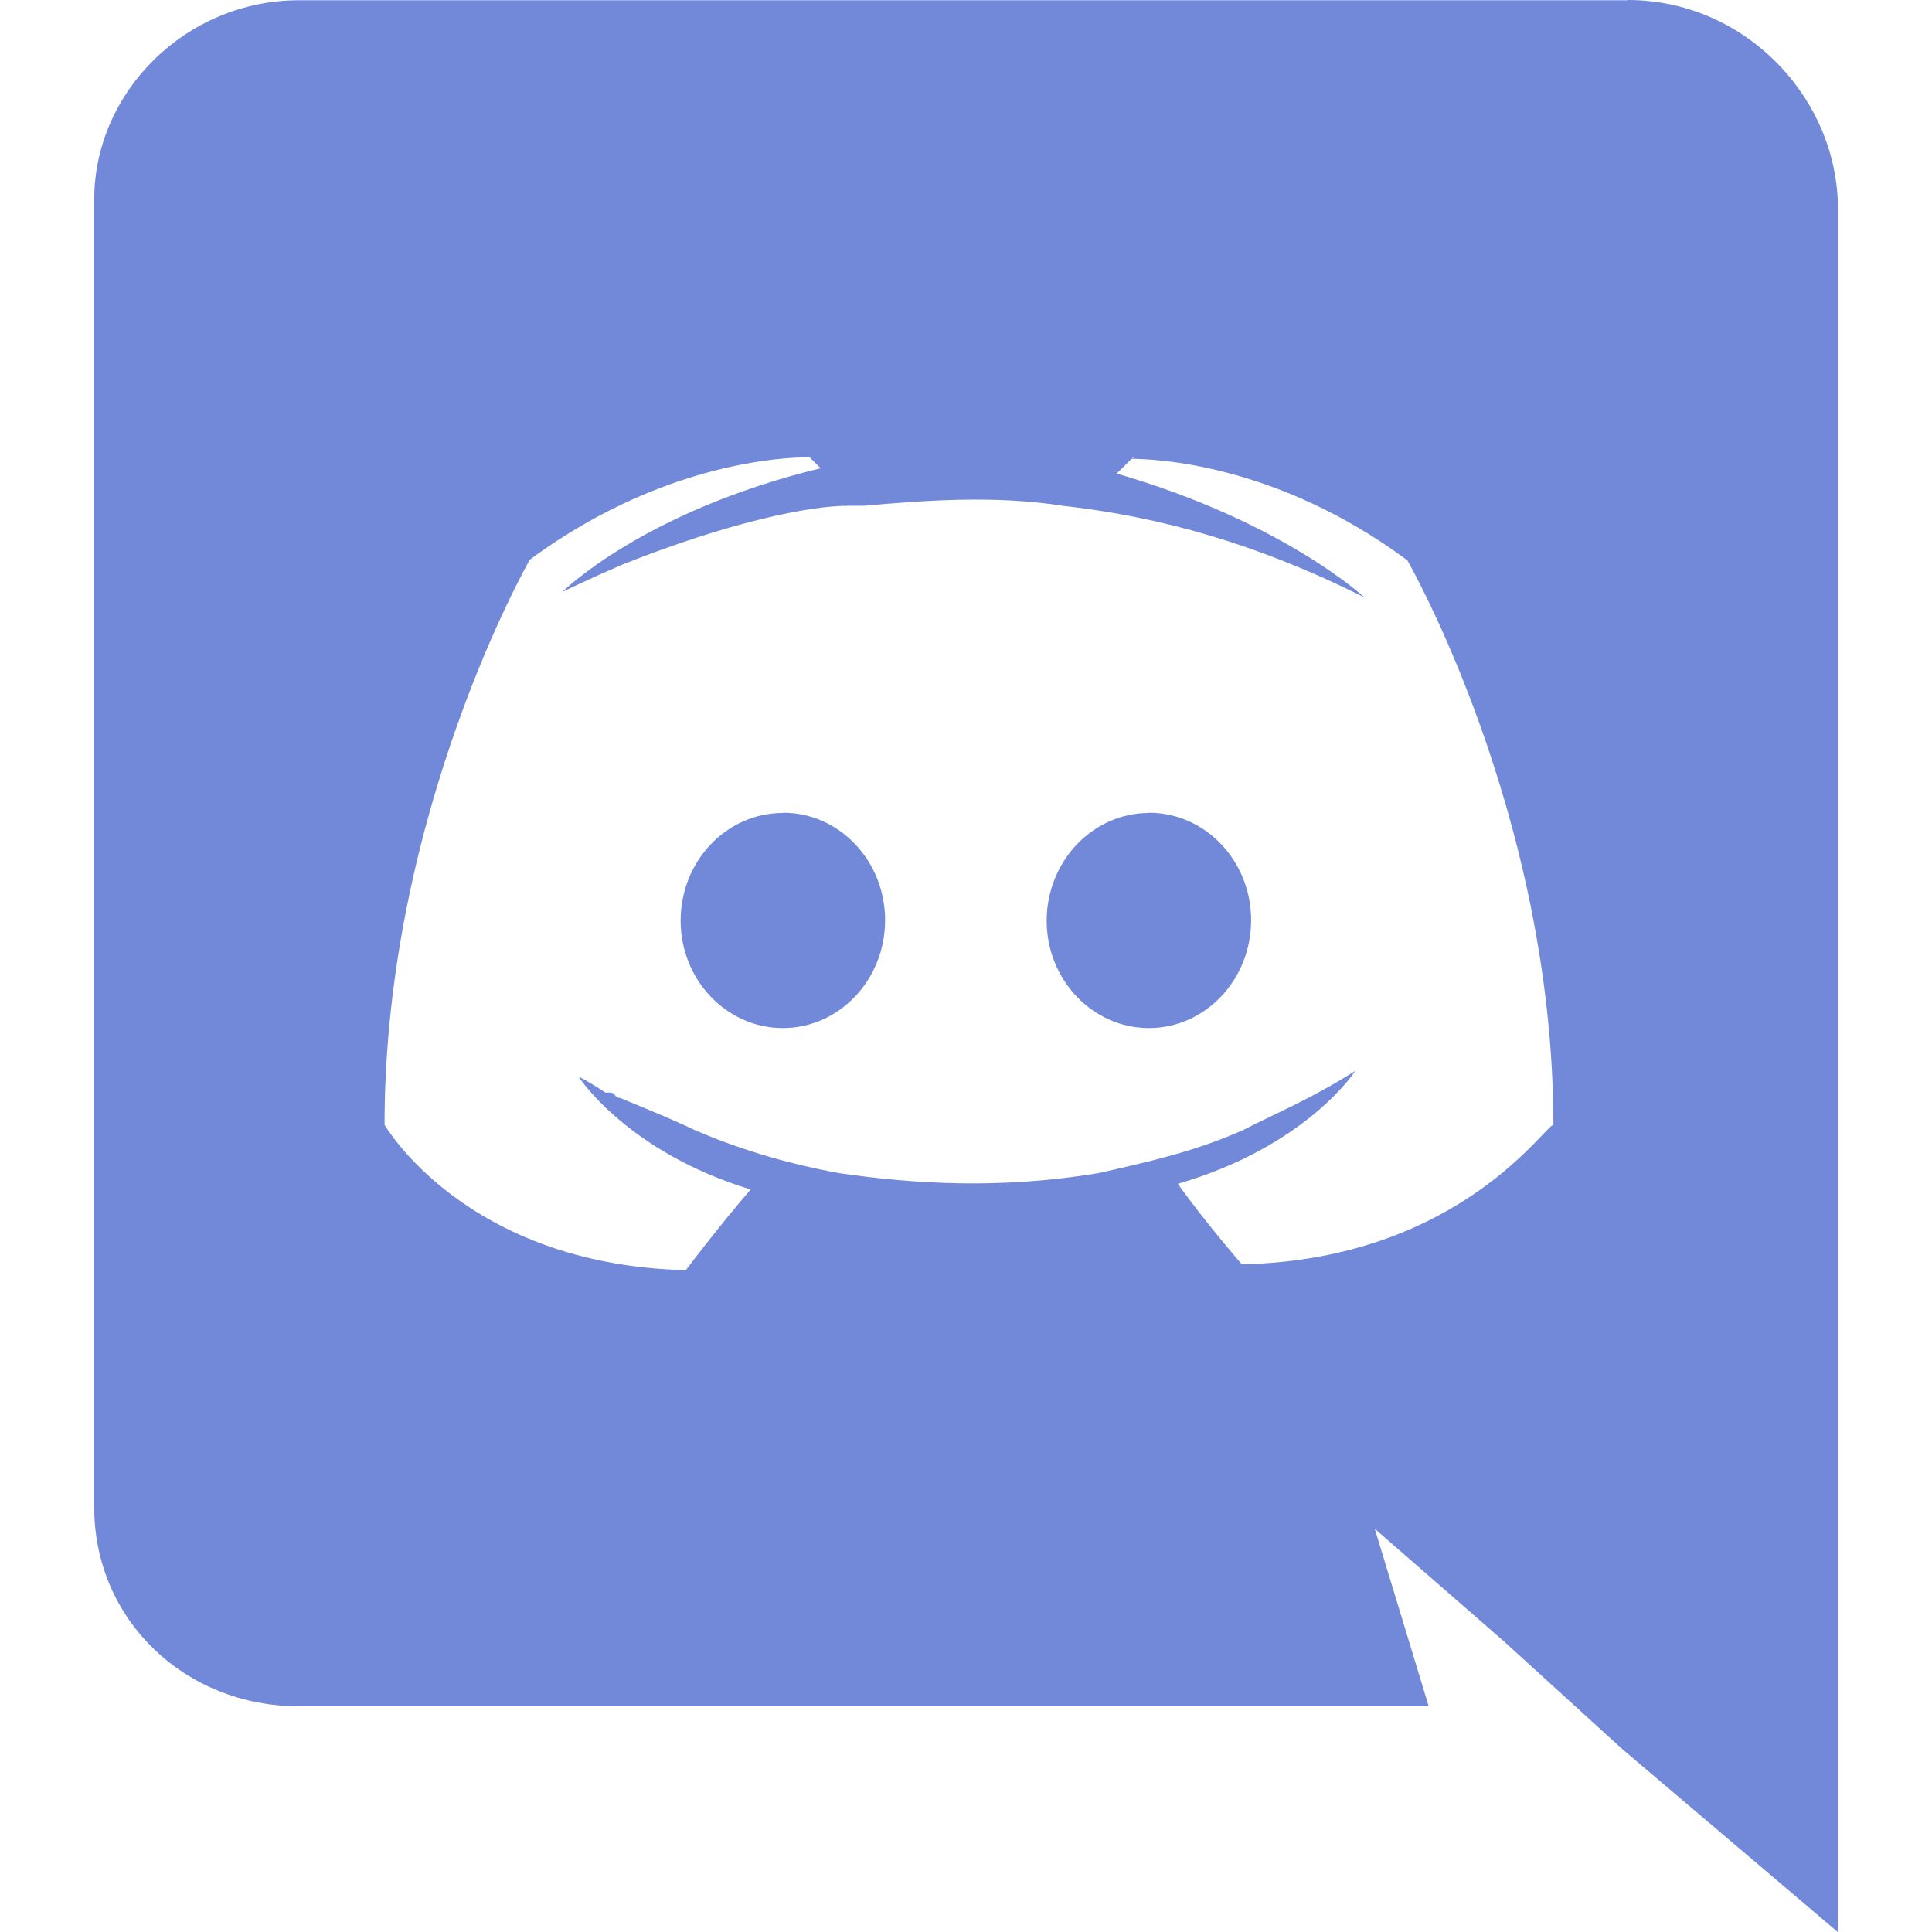
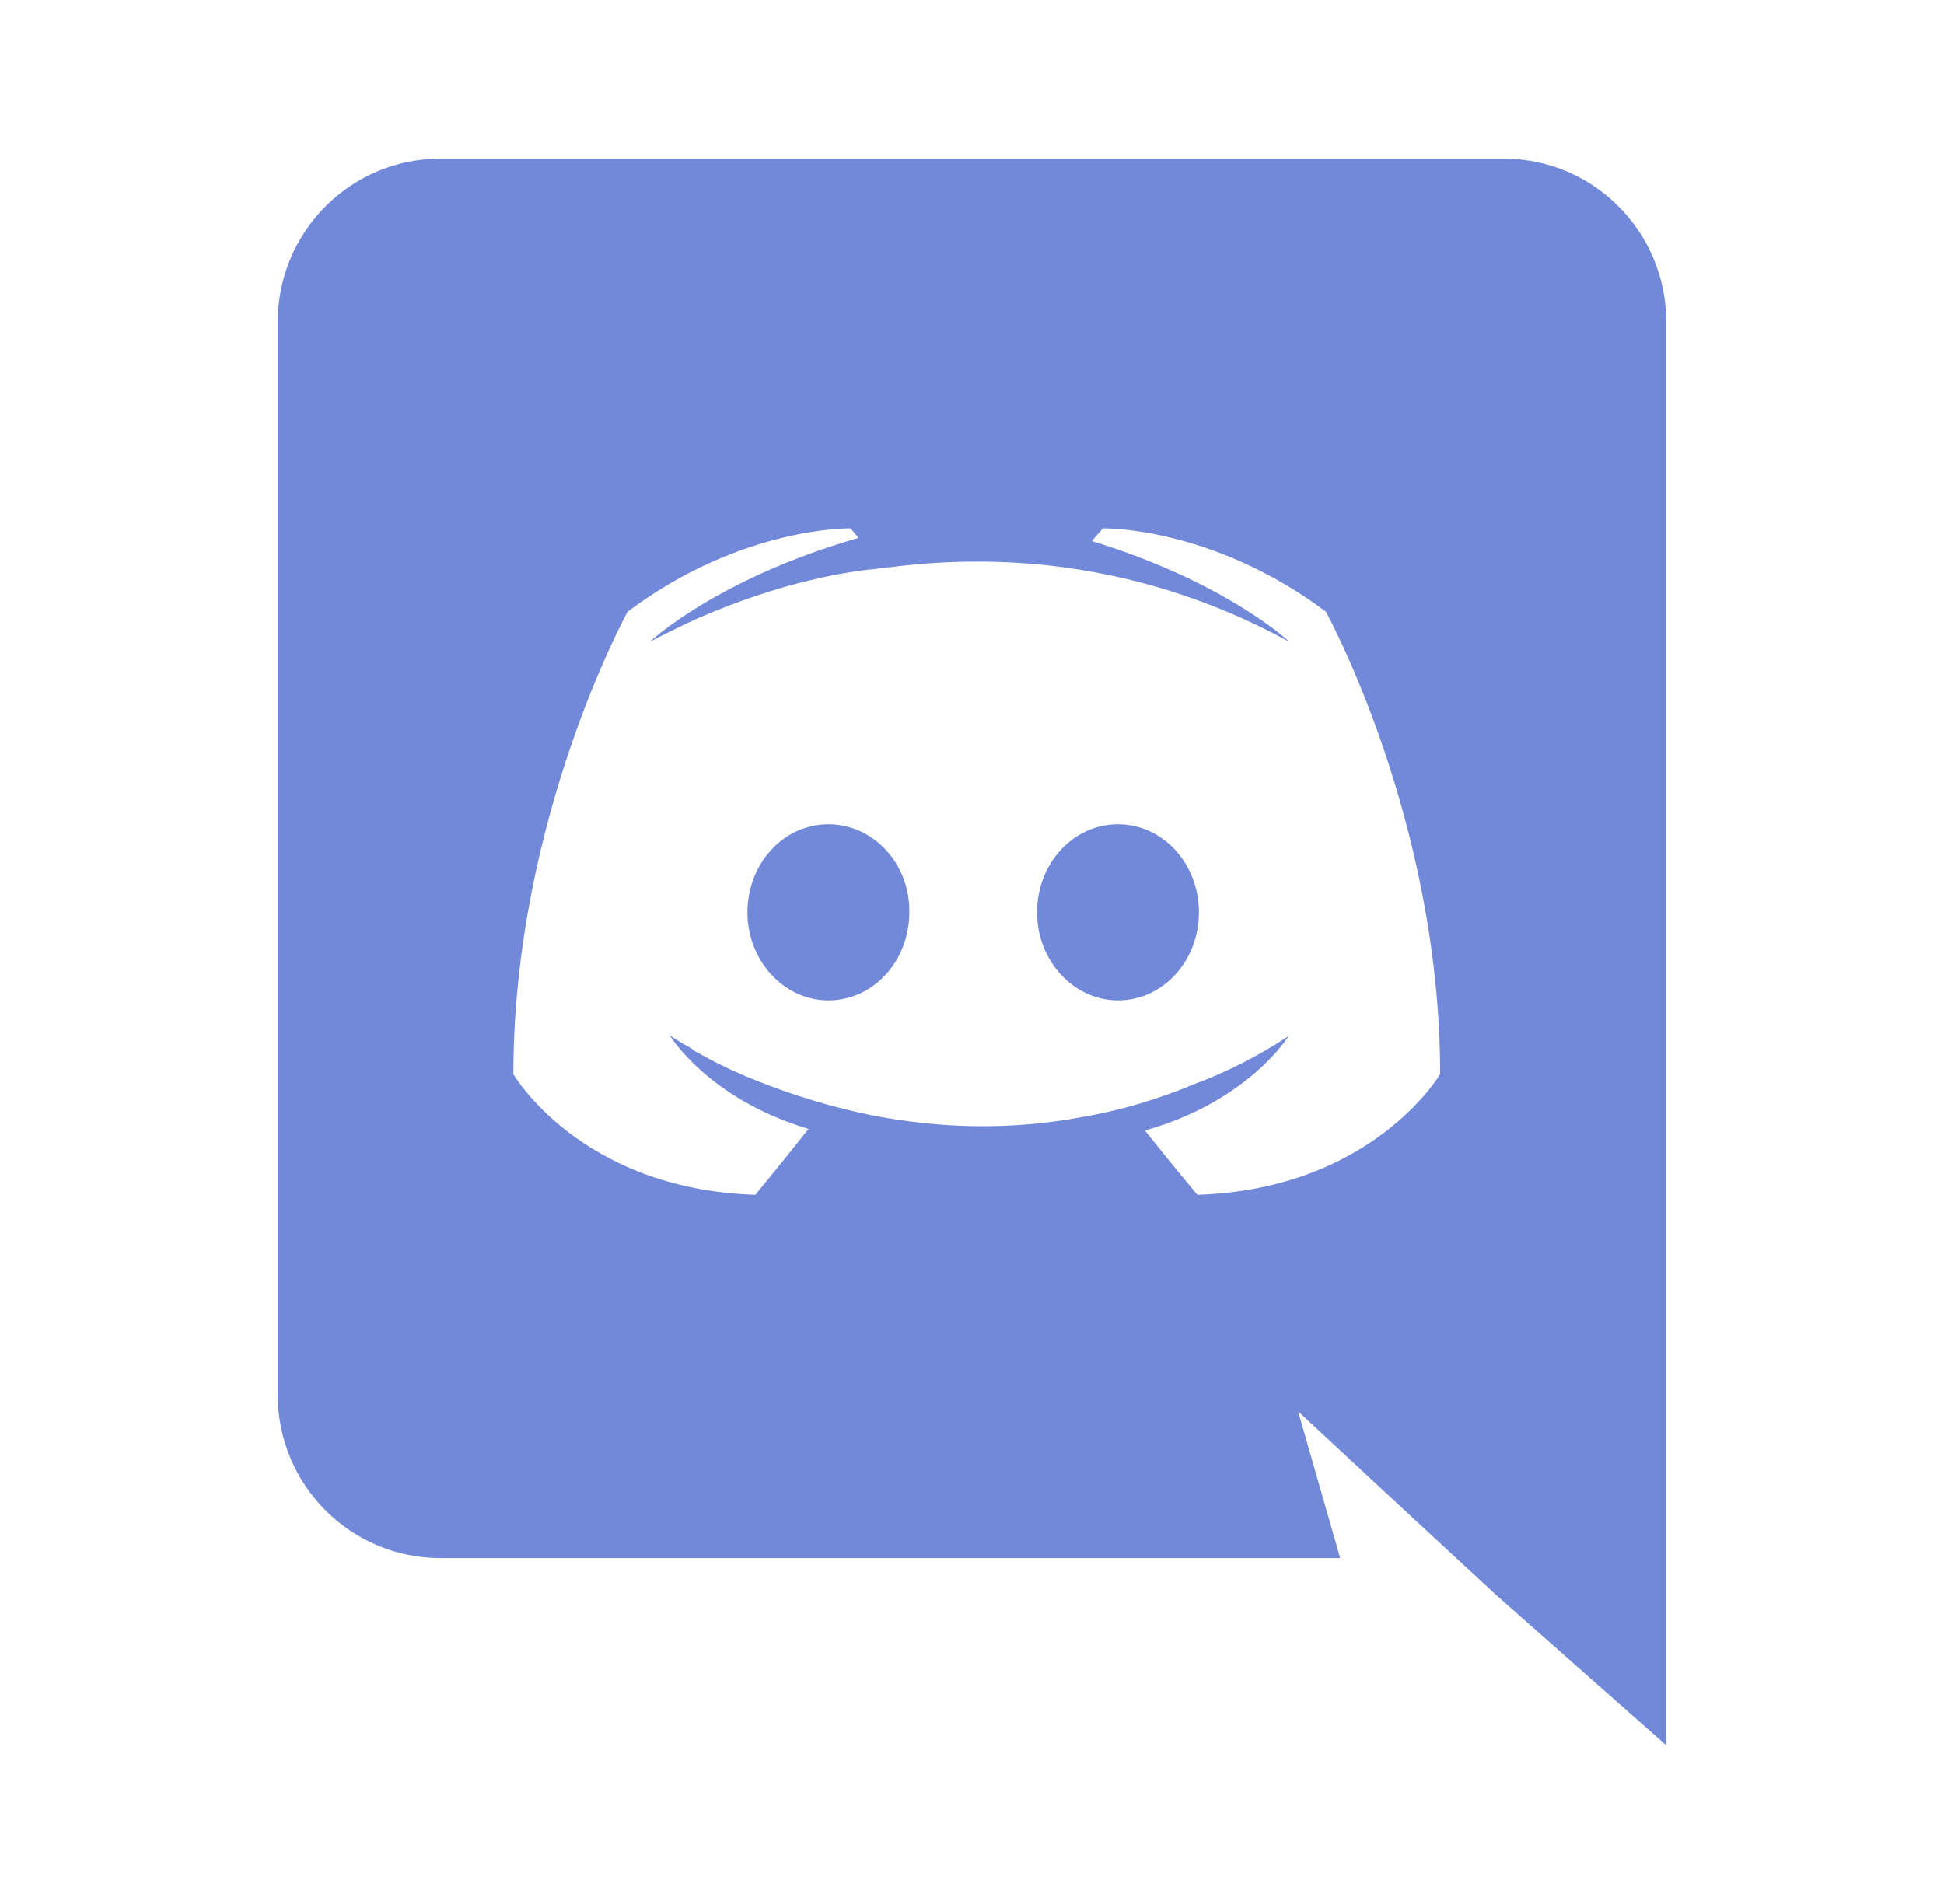
- <svg xmlns="http://www.w3.org/2000/svg" role="img" viewBox="0 0 24 24">
-   <path d="M20.222 0c1.406 0 2.54 1.137 2.607 2.475V24l-2.677-2.273-1.47-1.338-1.604-1.398.67 2.205H3.71c-1.402 0-2.54-1.065-2.54-2.476V2.48C1.17 1.142 2.31.003 3.715.003h16.5L20.222 0zm-6.118 5.683h-.03l-.202.2c2.073.6 3.076 1.537 3.076 1.537-1.336-.668-2.54-1.002-3.744-1.137-.87-.135-1.74-.064-2.475 0h-.2c-.47 0-1.47.2-2.81.735-.467.203-.735.336-.735.336s1.002-1.002 3.21-1.537l-.135-.135s-1.672-.064-3.477 1.27c0 0-1.805 3.144-1.805 7.02 0 0 1 1.74 3.743 1.806 0 0 .4-.533.805-1.002-1.54-.468-2.14-1.404-2.14-1.404s.134.066.335.2h.06c.03 0 .044.015.06.03v.006c.016.016.03.03.06.03.33.136.66.27.93.4.466.202 1.065.403 1.8.536.93.135 1.996.2 3.21 0 .6-.135 1.2-.267 1.8-.535.39-.2.87-.4 1.397-.737 0 0-.6.936-2.205 1.404.33.466.795 1 .795 1 2.744-.06 3.81-1.8 3.87-1.726 0-3.87-1.815-7.02-1.815-7.02-1.635-1.214-3.165-1.26-3.435-1.26l.056-.02zm.168 4.413c.703 0 1.27.6 1.27 1.335 0 .74-.57 1.34-1.27 1.34-.7 0-1.27-.6-1.27-1.334.002-.74.573-1.338 1.27-1.338zm-4.543 0c.7 0 1.266.6 1.266 1.335 0 .74-.57 1.34-1.27 1.34-.7 0-1.27-.6-1.27-1.334 0-.74.57-1.338 1.27-1.338z" style="fill:#7289DA" />
+ <svg xmlns="http://www.w3.org/2000/svg" id="Layer_1" viewBox="0 0 245 240">
+   <style>.st0{fill:#7289DA;}</style>
+   <path class="st0" d="M104.4 103.9c-5.7 0-10.2 5-10.2 11.1s4.6 11.1 10.2 11.1c5.7 0 10.2-5 10.2-11.1.1-6.1-4.5-11.1-10.2-11.1zM140.9 103.9c-5.7 0-10.2 5-10.2 11.1s4.6 11.1 10.2 11.1c5.7 0 10.2-5 10.2-11.1s-4.5-11.1-10.2-11.1z" />
+   <path class="st0" d="M189.5 20h-134C44.2 20 35 29.2 35 40.6v135.2c0 11.4 9.2 20.6 20.5 20.6h113.4l-5.3-18.5 12.8 11.9 12.1 11.2 21.5 19V40.6c0-11.4-9.2-20.6-20.5-20.6zm-38.6 130.6s-3.6-4.3-6.6-8.1c13.1-3.7 18.1-11.9 18.1-11.9-4.1 2.7-8 4.6-11.5 5.9-5 2.1-9.8 3.5-14.5 4.3-9.6 1.8-18.4 1.3-25.9-.1-5.7-1.1-10.6-2.7-14.7-4.3-2.3-.9-4.8-2-7.3-3.4-.3-.2-.6-.3-.9-.5-.2-.1-.3-.2-.4-.3-1.8-1-2.8-1.7-2.8-1.7s4.8 8 17.5 11.8c-3 3.8-6.7 8.3-6.7 8.3-22.1-.7-30.5-15.2-30.5-15.2 0-32.2 14.4-58.3 14.4-58.3 14.4-10.8 28.1-10.5 28.1-10.5l1 1.2c-18 5.2-26.3 13.1-26.3 13.1s2.2-1.2 5.9-2.9c10.7-4.7 19.2-6 22.7-6.3.6-.1 1.1-.2 1.7-.2 6.1-.8 13-1 20.2-.2 9.5 1.1 19.7 3.9 30.1 9.6 0 0-7.9-7.5-24.9-12.7l1.4-1.6s13.7-.3 28.1 10.5c0 0 14.4 26.1 14.4 58.3 0 0-8.5 14.5-30.6 15.2z" />
</svg>
